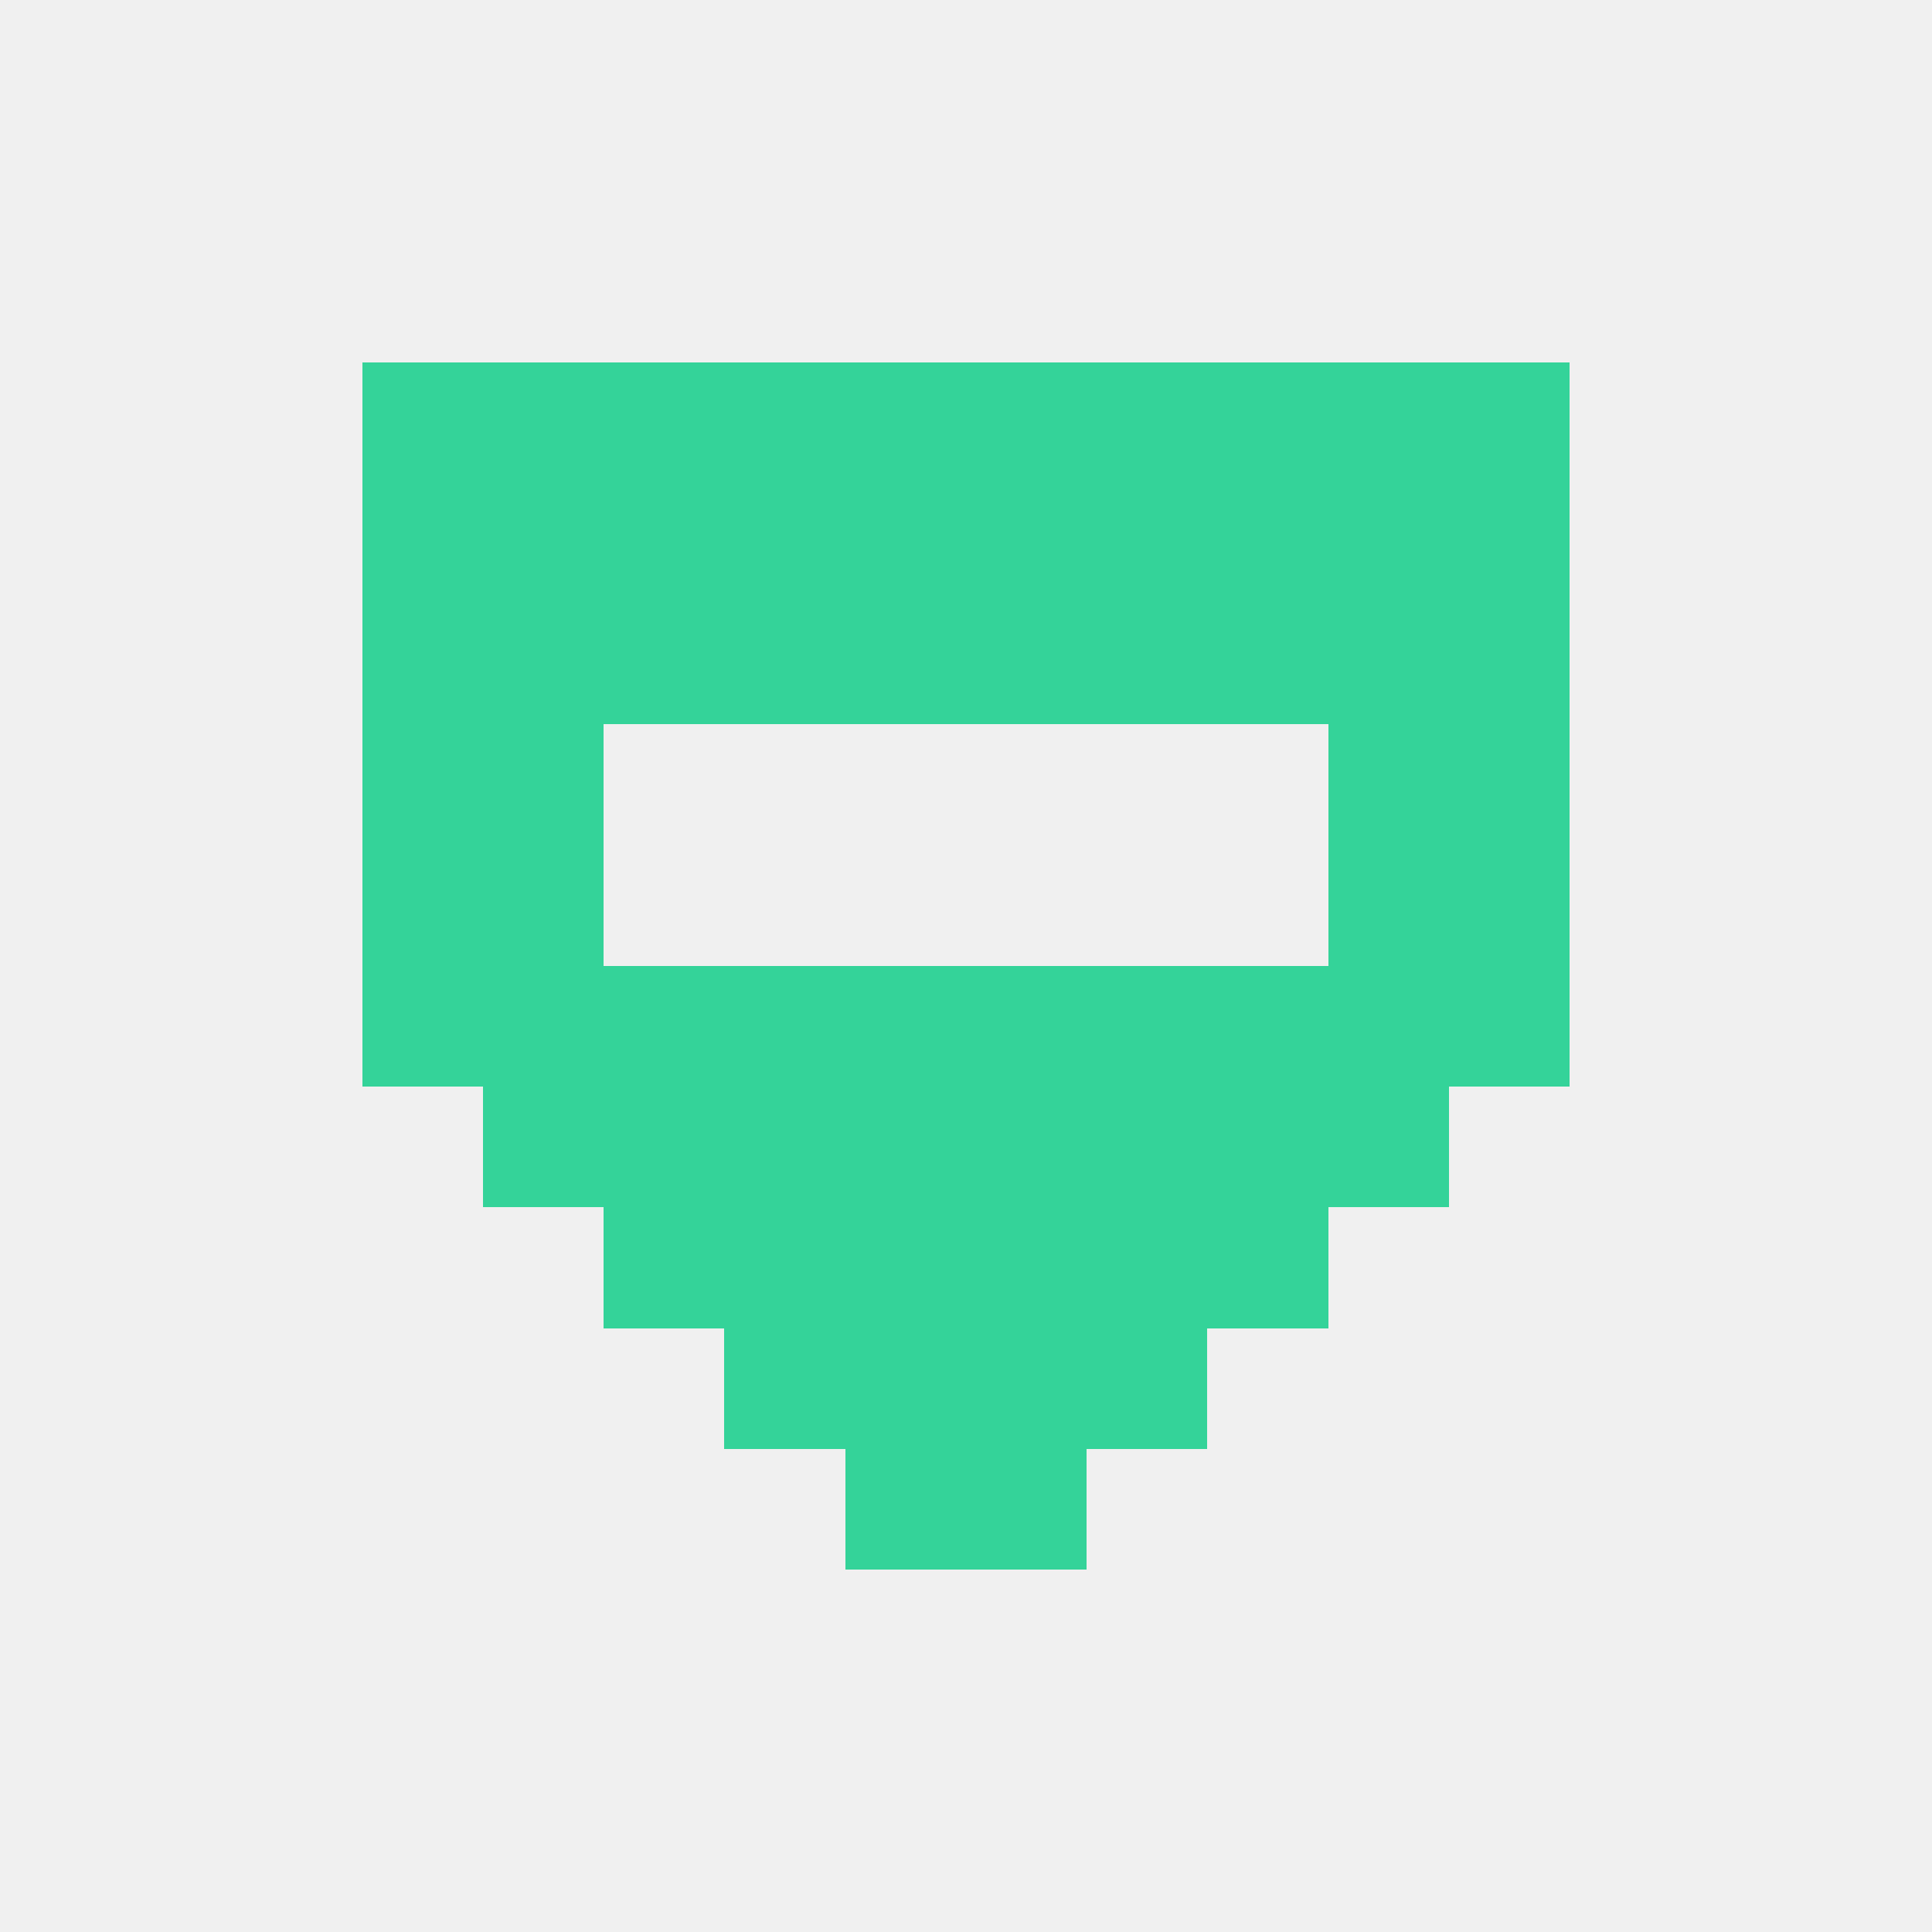
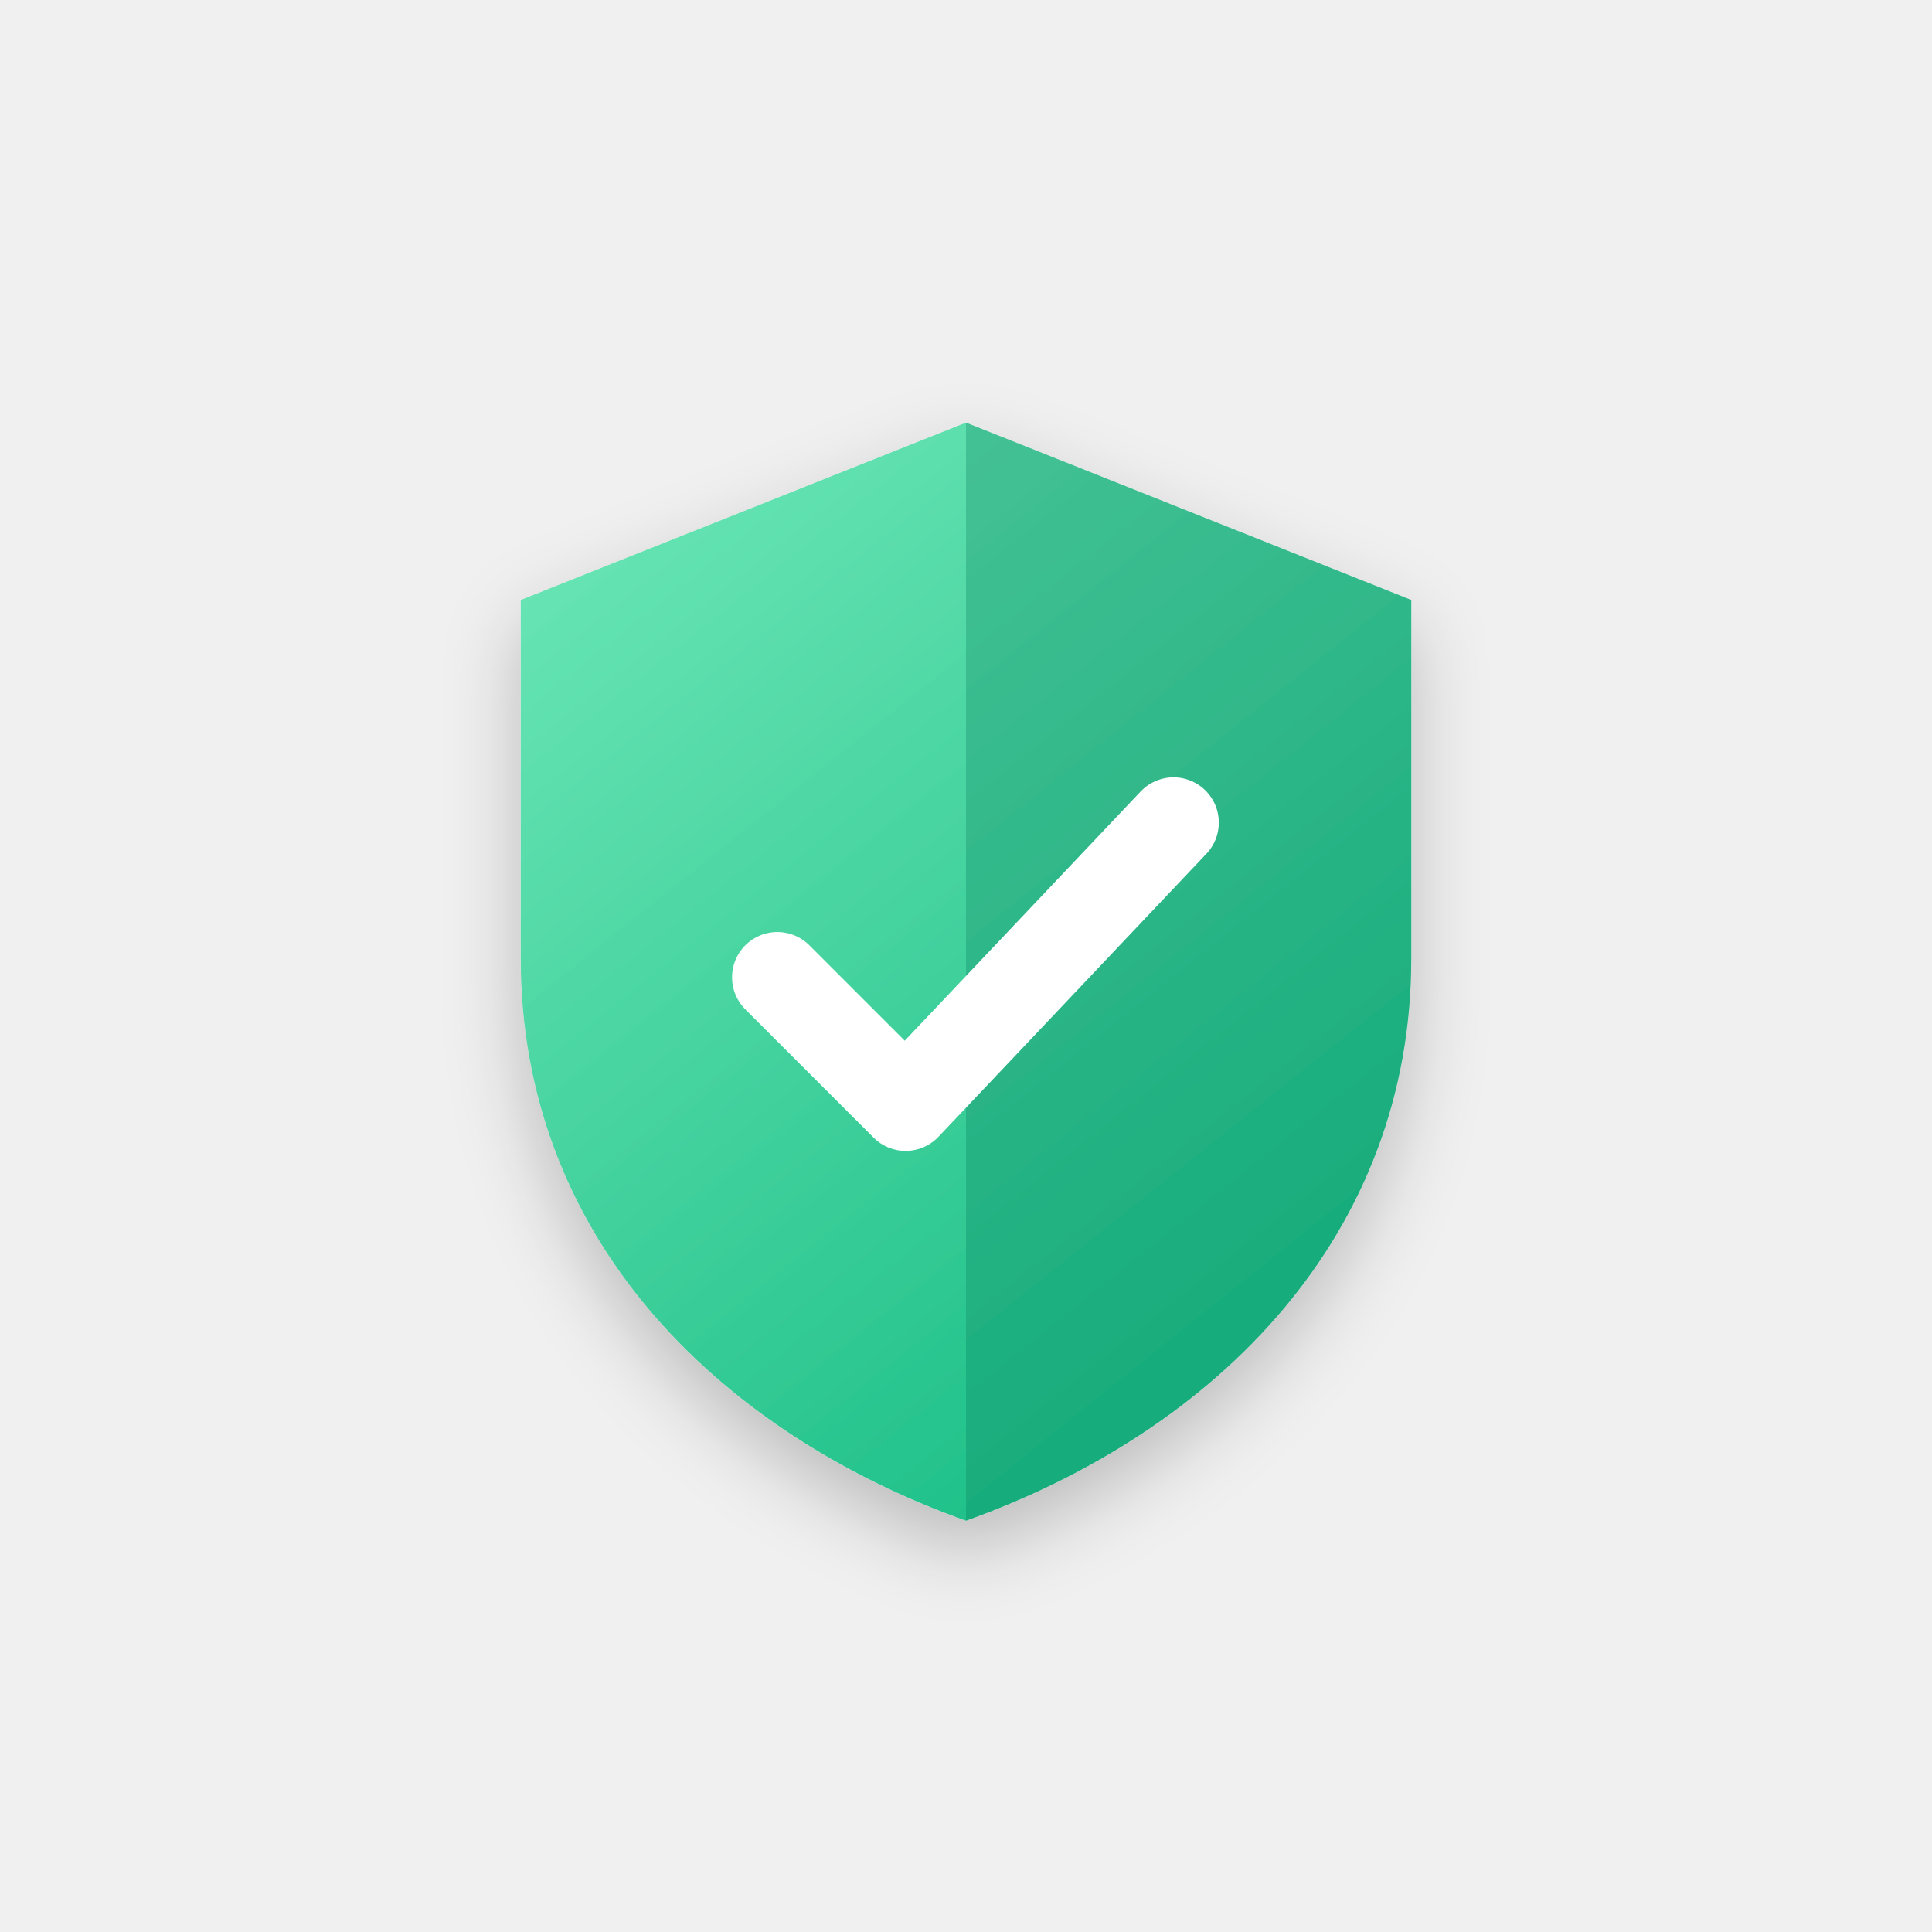
- <svg xmlns="http://www.w3.org/2000/svg" viewBox="0 0 1024 1024" shape-rendering="crispEdges">
-   <path fill="#34D399" d="M192 192h640v192h-640zM192 384h128v128h-128zM704 384h128v128h-128zM192 512h640v64h-640zM256 576h512v64h-512zM320 640h384v64h-384zM384 704h256v64h-256zM448 768h128v64h-128z" />
+ <svg xmlns="http://www.w3.org/2000/svg" viewBox="0 0 1024 1024" width="1024" height="1024">
+   <defs>
+     <filter id="sh" x="-20%" y="-20%" width="140%" height="140%">
+       <feDropShadow dx="0" dy="16" stdDeviation="20" flood-color="#000000" flood-opacity="0.22" />
+     </filter>
+     <linearGradient id="shd" x1="290" y1="240" x2="730" y2="790" gradientUnits="userSpaceOnUse">
+       <stop offset="0%" stop-color="#6EE7B7" />
+       <stop offset="100%" stop-color="#10B981" />
+     </linearGradient>
+   </defs>
+   <g filter="url(#sh)">
+     <path d="M 512 224 L 748 318 V 508 C 748 654 646 758 512 806 C 378 758 276 654 276 508 V 318 Z" fill="url(#shd)" />
+     <path d="M 512 224 L 748 318 V 508 C 748 654 646 758 512 806 Z" fill="#047857" fill-opacity="0.28" />
+     <path d="M 412 518 L 480 586 L 622 436" fill="none" stroke="#FFFFFF" stroke-width="48" stroke-linecap="round" stroke-linejoin="round" />
+   </g>
</svg>
